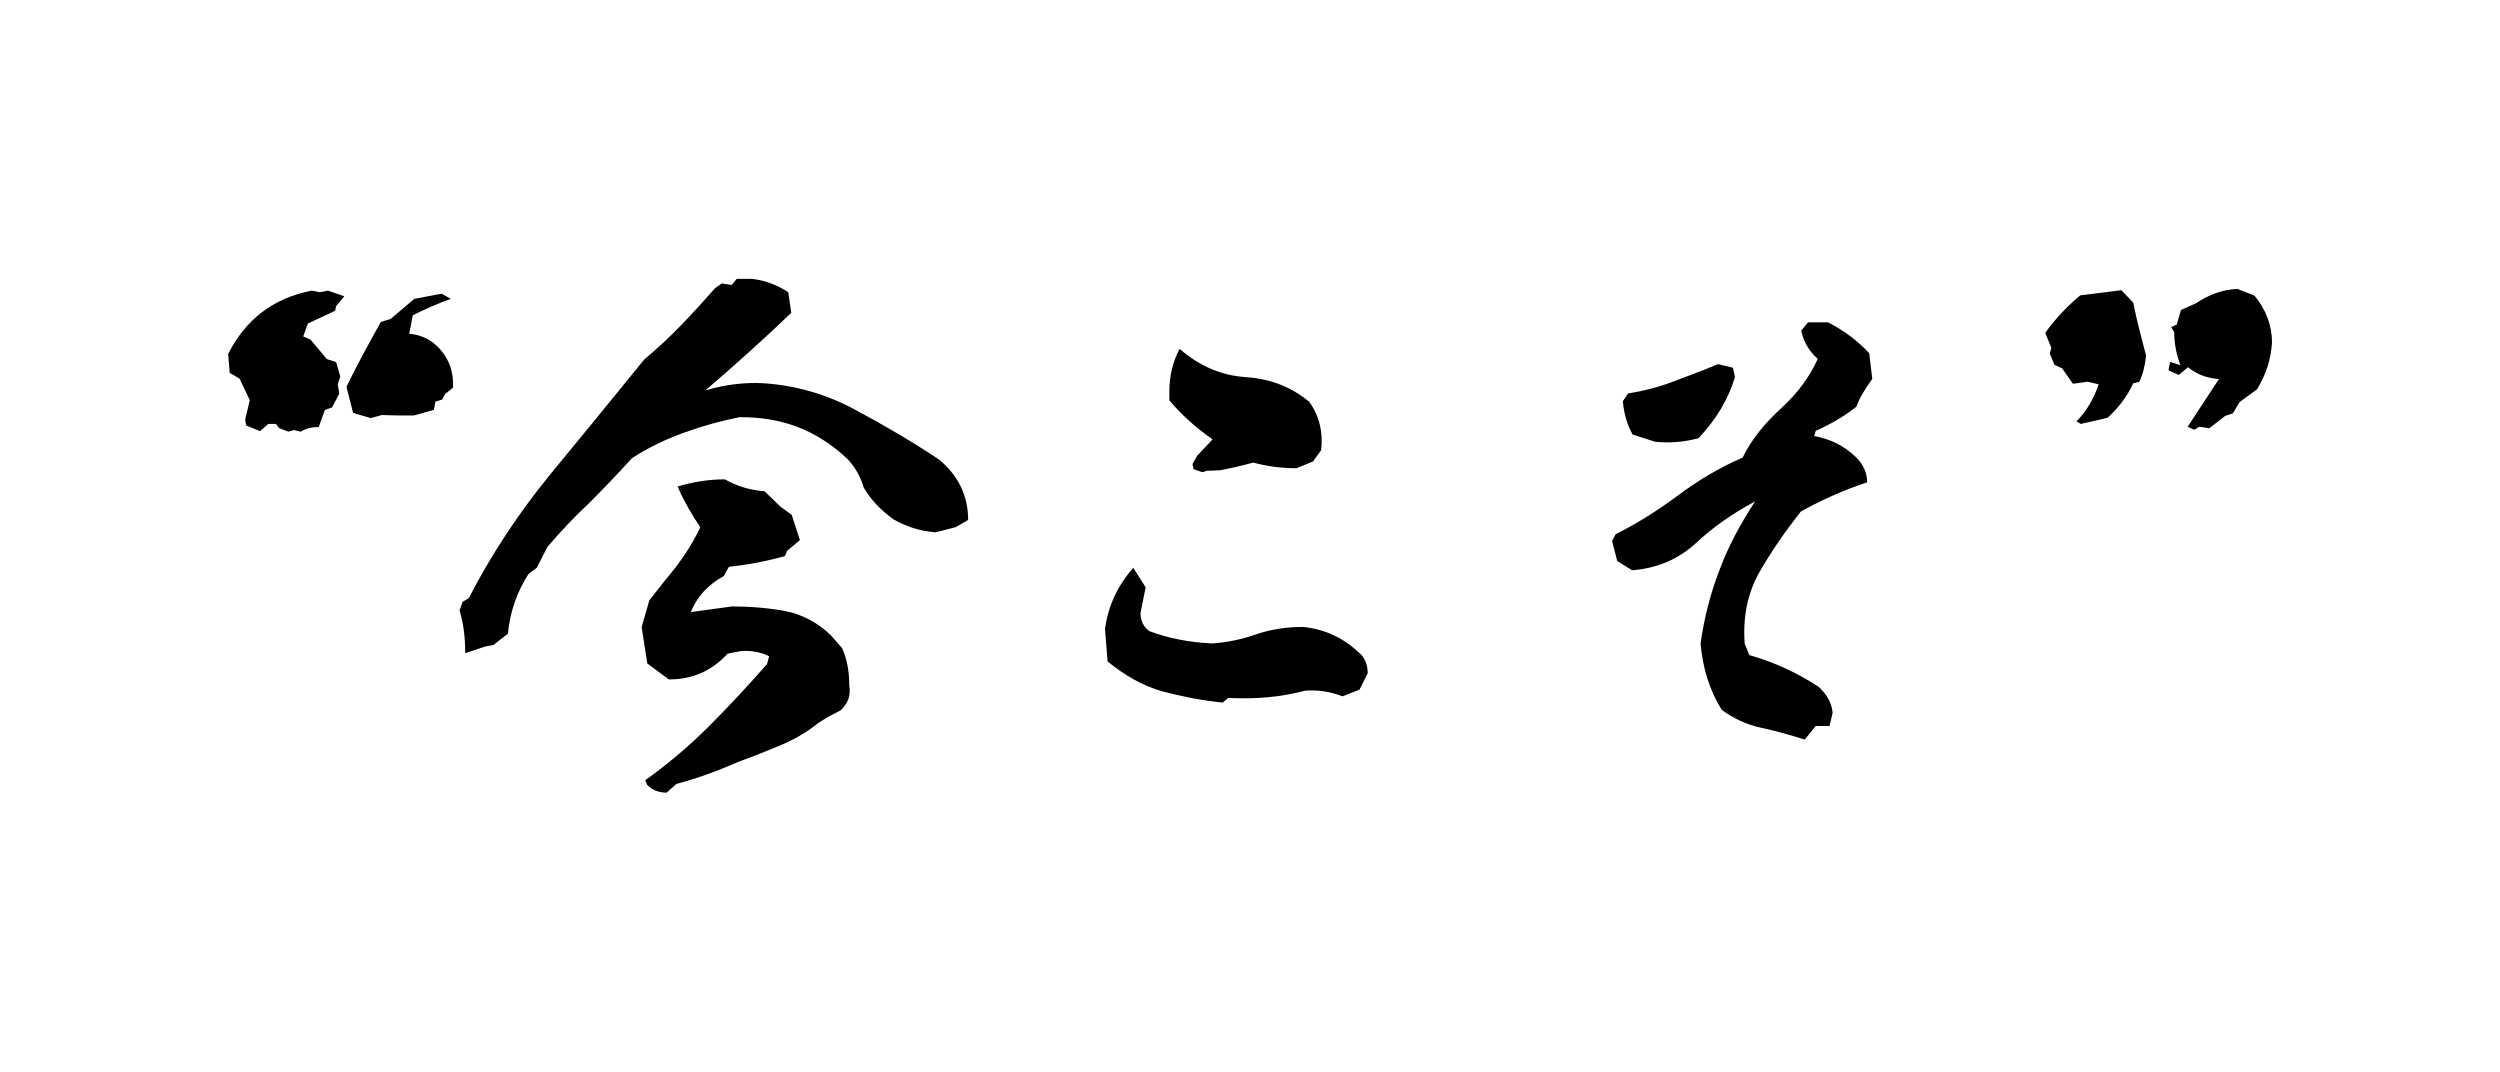
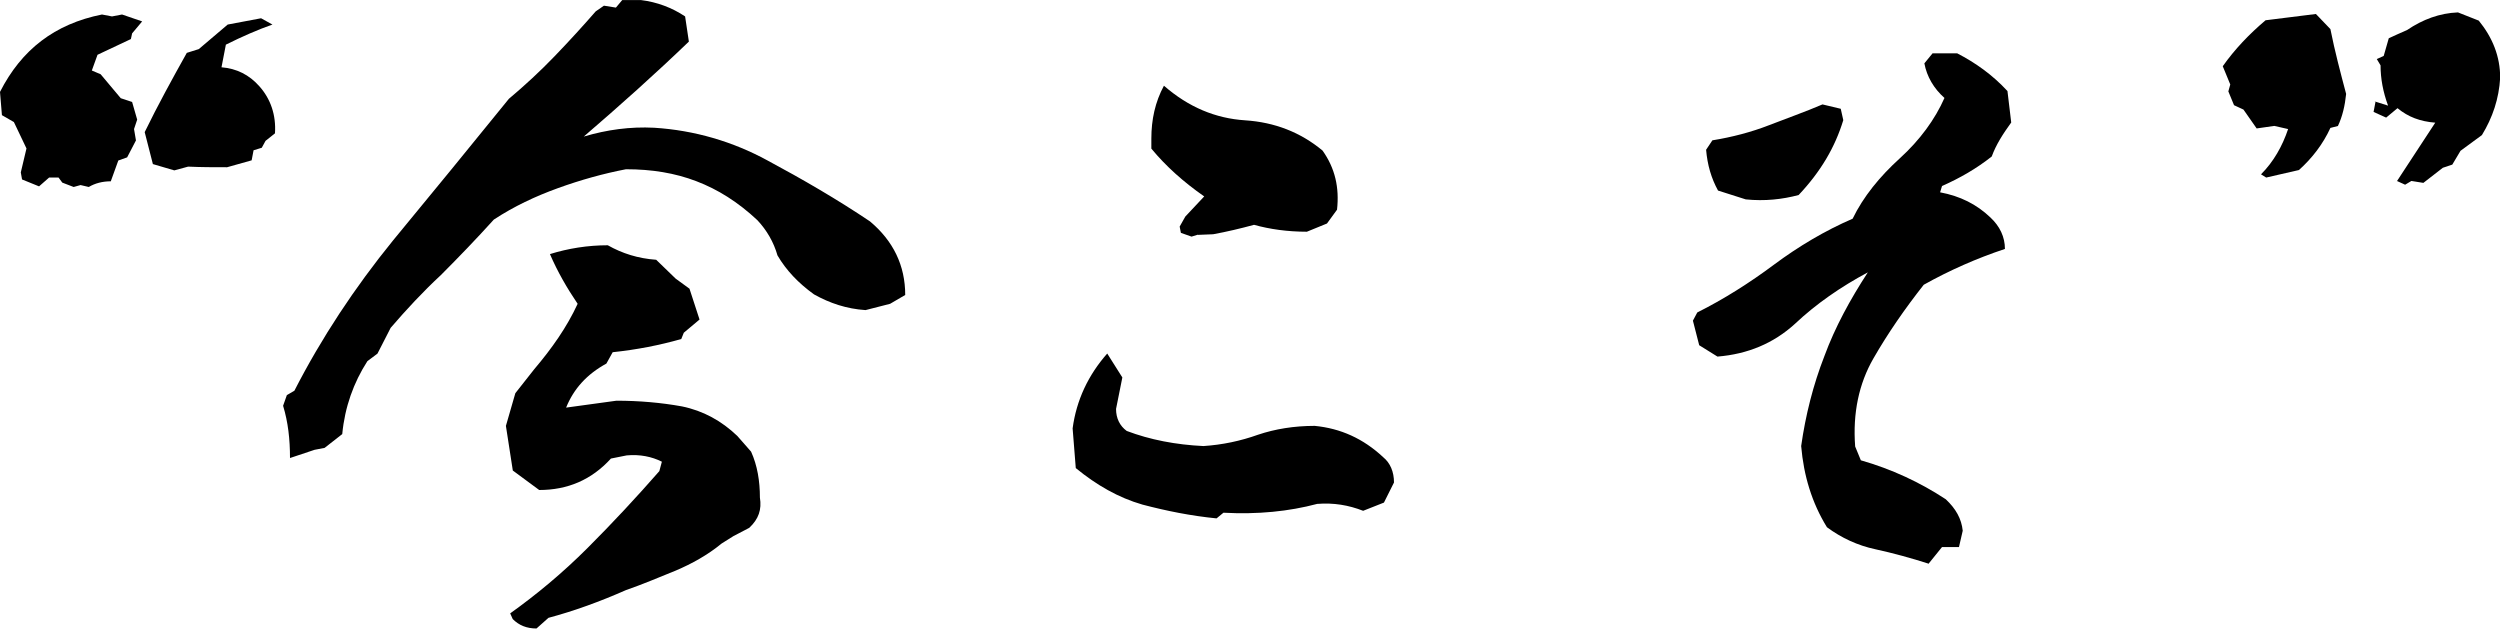
- <svg xmlns="http://www.w3.org/2000/svg" id="_レイヤー_1" viewBox="0 0 350 150">
+ <svg xmlns="http://www.w3.org/2000/svg" id="_レイヤー_1" viewBox="0 0 286.12 71.94">
  <defs>
    <style>.cls-1{fill:#000;stroke-width:0px;}</style>
  </defs>
-   <path class="cls-1" d="M34.46,59.55l-.14-.79.65-2.74-1.44-3.02-1.37-.79-.22-2.66c2.45-4.82,6.26-7.78,11.67-8.86l1.15.22,1.15-.22,2.3.79-1.15,1.37-.14.65-3.82,1.8-.65,1.8,1.01.43,2.3,2.74,1.3.43.58,2.02-.36,1.08.22,1.3-1.01,1.94-1.01.36-.86,2.38c-.94,0-1.8.22-2.52.65l-.94-.22-.79.22-1.3-.5-.43-.58h-1.08l-1.15,1.01-1.94-.79ZM49.44,57.82l-.94-3.67c1.51-3.1,3.17-6.12,4.82-9.07l1.37-.43,3.31-2.81,3.82-.72,1.3.72c-1.66.58-3.46,1.37-5.33,2.3l-.5,2.59c1.73.14,3.17.86,4.32,2.16,1.3,1.44,1.94,3.31,1.8,5.4l-1.08.86-.43.79-.94.29-.22,1.15-2.81.79c-1.51,0-2.95,0-4.46-.07l-1.58.43-2.45-.72Z" />
-   <path class="cls-1" d="M65.13,91.45c0-2.16-.22-4.1-.79-5.98l.43-1.22.86-.5c3.1-6.05,6.91-11.81,11.3-17.21,4.46-5.4,8.93-10.87,13.25-16.2,1.8-1.51,3.6-3.17,5.26-4.9,1.73-1.8,3.24-3.46,4.68-5.11l.94-.65,1.37.22.72-.86h2.16c1.8.22,3.53.86,5.04,1.87l.43,2.88c-3.89,3.74-7.92,7.34-12.03,10.87,2.66-.79,5.33-1.15,8.06-1.01,4.61.29,9,1.58,12.96,3.74,4.03,2.16,7.99,4.46,11.74,6.98,2.66,2.23,4.03,5.04,4.03,8.42l-1.73,1.01-2.81.72c-2.16-.14-4.1-.79-5.9-1.8-1.8-1.3-3.17-2.74-4.18-4.46-.43-1.51-1.22-2.88-2.3-4.03-2.23-2.09-4.54-3.53-6.98-4.46-2.45-.94-5.11-1.37-8.06-1.37-2.59.5-5.18,1.22-7.78,2.16s-5.04,2.09-7.34,3.6c-2.02,2.23-4.03,4.32-6.05,6.34-2.09,1.94-3.96,3.96-5.76,6.05l-1.51,2.95-1.15.86c-1.58,2.45-2.59,5.26-2.88,8.35l-2.02,1.58-1.15.22-2.81.94ZM93.35,110.97c-1.15,0-2.02-.36-2.74-1.08l-.29-.65c3.02-2.16,5.98-4.61,8.86-7.49,2.88-2.88,5.62-5.83,8.21-8.79l.29-1.08c-1.15-.58-2.52-.86-4.03-.72l-1.8.36c-2.23,2.45-4.97,3.6-8.21,3.6l-3.02-2.23-.79-5.11,1.08-3.74,2.16-2.74c2.02-2.38,3.74-4.82,4.97-7.49-1.22-1.8-2.3-3.67-3.17-5.69,2.09-.65,4.32-1.01,6.62-1.01,1.66.94,3.46,1.51,5.54,1.66l2.23,2.16,1.58,1.15,1.15,3.53-1.8,1.51-.29.72c-2.52.72-5.11,1.22-7.85,1.51l-.72,1.3c-2.23,1.22-3.74,2.88-4.61,5.04l5.76-.79c2.59,0,5.11.22,7.49.65,2.45.5,4.54,1.66,6.34,3.38l1.58,1.8c.72,1.58,1.01,3.38,1.01,5.26.22,1.37-.14,2.45-1.22,3.46l-1.8.94-1.37.86c-1.58,1.3-3.38,2.3-5.26,3.1-1.94.79-3.82,1.58-5.69,2.23-2.95,1.3-5.9,2.38-8.86,3.17l-1.37,1.22Z" />
-   <path class="cls-1" d="M171.19,98.36c-2.95-.29-5.76-.86-8.5-1.58-2.74-.79-5.26-2.23-7.63-4.18l-.36-4.54c.43-3.24,1.8-6.12,3.96-8.57l1.73,2.74-.72,3.6c0,1.08.43,1.94,1.22,2.52,2.66,1.01,5.62,1.58,8.78,1.73,2.16-.14,4.25-.58,6.26-1.3,1.94-.65,4.1-1.01,6.48-1.01,2.95.29,5.54,1.44,7.85,3.6.79.65,1.22,1.66,1.22,2.88l-1.15,2.3-2.38.94c-1.66-.65-3.38-.94-5.26-.79-3.24.86-6.77,1.22-10.73,1.01l-.79.65ZM169.03,65.89l-.72.22-1.22-.43-.14-.72.65-1.15,2.16-2.3c-2.38-1.66-4.39-3.46-6.05-5.47v-1.15c0-2.16.43-4.18,1.44-6.05,2.81,2.45,5.9,3.74,9.29,3.96s6.34,1.37,8.86,3.46c1.44,2.02,1.94,4.25,1.66,6.77l-1.15,1.58-2.3.94c-2.23,0-4.25-.29-6.05-.79-1.58.43-3.1.79-4.68,1.08l-1.73.07Z" />
-   <path class="cls-1" d="M252.69,103.55c-2.02-.65-4.1-1.22-6.12-1.66-2.02-.43-3.89-1.3-5.54-2.52-1.73-2.81-2.66-5.9-2.95-9.29.5-3.53,1.37-6.99,2.66-10.3,1.22-3.31,2.95-6.48,4.97-9.58-3.1,1.66-5.91,3.6-8.35,5.9-2.45,2.23-5.4,3.46-8.86,3.74l-2.09-1.3-.72-2.81.5-.94c3.02-1.51,5.98-3.38,8.78-5.47,2.81-2.09,5.83-3.89,9-5.26,1.22-2.52,3.1-4.82,5.4-6.91,2.3-2.09,4.03-4.46,5.11-6.91-1.22-1.08-2.02-2.45-2.3-3.96l.94-1.15h2.81c2.09,1.08,4.03,2.45,5.76,4.32l.43,3.6c-.94,1.3-1.73,2.52-2.23,3.89-1.73,1.37-3.6,2.45-5.69,3.38l-.22.72c2.3.43,4.18,1.37,5.76,2.88,1.08,1.01,1.66,2.23,1.66,3.6-3.24,1.08-6.34,2.45-9.29,4.1-2.16,2.74-4.1,5.54-5.76,8.43-1.66,2.88-2.38,6.26-2.09,10.08l.65,1.58c3.53,1.01,6.77,2.52,9.72,4.46,1.15,1.08,1.8,2.23,1.94,3.6l-.43,1.87h-1.94l-1.51,1.87ZM228.57,60.85c-.79-1.44-1.22-2.95-1.37-4.68l.72-1.08c2.23-.36,4.46-.94,6.48-1.73,2.02-.79,4.1-1.51,6.12-2.38l2.09.5.29,1.3c-.94,3.1-2.59,5.9-5.11,8.57-1.87.5-3.89.72-6.05.5l-3.17-1.01Z" />
-   <path class="cls-1" d="M290.71,58.98c1.44-1.44,2.45-3.24,3.1-5.18l-1.58-.36-2.02.29-1.51-2.16-1.08-.5-.65-1.58.22-.79-.86-2.09c1.37-1.94,3.02-3.67,4.9-5.26l5.76-.72,1.66,1.73c.5,2.52,1.15,4.97,1.8,7.42-.14,1.37-.43,2.59-.94,3.67l-.86.22c-.86,1.87-2.09,3.46-3.6,4.82l-3.75.86-.58-.36ZM306.26,59.77l4.39-6.7c-1.73-.14-3.1-.65-4.32-1.66l-1.3,1.08-1.44-.65.22-1.15-.14-.07,1.58.5c-.58-1.58-.86-3.1-.86-4.61l-.43-.72.79-.36.58-2.02c.58-.29,1.3-.58,2.09-.94,1.8-1.22,3.74-1.94,5.83-2.02l2.38.94c1.58,1.94,2.45,4.1,2.45,6.55-.14,2.38-.86,4.54-2.09,6.55l-2.45,1.8-.94,1.58-1.08.36-2.23,1.73-1.37-.22-.72.43-.94-.43Z" />
+   <path class="cls-1" d="M2.52,20.52l-.14-.79.65-2.74-1.44-3.02-1.37-.79-.22-2.66C2.45,5.69,6.26,2.74,11.67,1.66l1.15.22,1.15-.22,2.3.79-1.15,1.37-.14.65-3.82,1.8-.65,1.8,1.01.43,2.3,2.74,1.3.43.58,2.02-.36,1.08.22,1.3-1.01,1.94-1.01.36-.86,2.38c-.94,0-1.8.22-2.52.65l-.94-.22-.79.22-1.3-.5-.43-.58h-1.08l-1.15,1.01-1.94-.79ZM17.5,18.79l-.94-3.67c1.51-3.1,3.17-6.12,4.82-9.07l1.37-.43,3.31-2.81,3.82-.72,1.3.72c-1.66.58-3.46,1.37-5.33,2.3l-.5,2.59c1.73.14,3.17.86,4.32,2.16,1.3,1.44,1.94,3.31,1.8,5.4l-1.08.86-.43.79-.94.29-.22,1.15-2.81.79c-1.51,0-2.95,0-4.46-.07l-1.58.43-2.45-.72Z" />
+   <path class="cls-1" d="M33.19,52.42c0-2.16-.22-4.1-.79-5.98l.43-1.22.86-.5c3.1-6.05,6.91-11.81,11.3-17.21,4.46-5.4,8.93-10.87,13.25-16.2,1.8-1.51,3.6-3.17,5.26-4.9,1.73-1.8,3.24-3.46,4.68-5.11l.94-.65,1.37.22.72-.86h2.16c1.8.22,3.53.86,5.04,1.87l.43,2.88c-3.89,3.74-7.92,7.34-12.03,10.87,2.66-.79,5.33-1.15,8.06-1.01,4.61.29,9,1.58,12.96,3.74,4.03,2.16,7.99,4.46,11.74,6.98,2.66,2.23,4.03,5.04,4.03,8.42l-1.73,1.01-2.81.72c-2.16-.14-4.1-.79-5.9-1.8-1.8-1.3-3.17-2.74-4.18-4.46-.43-1.51-1.22-2.88-2.3-4.03-2.23-2.09-4.54-3.53-6.98-4.46-2.45-.94-5.11-1.37-8.06-1.37-2.59.5-5.18,1.22-7.78,2.16s-5.04,2.09-7.34,3.6c-2.02,2.23-4.03,4.32-6.05,6.34-2.09,1.94-3.96,3.96-5.76,6.05l-1.51,2.95-1.15.86c-1.58,2.45-2.59,5.26-2.88,8.35l-2.02,1.58-1.15.22-2.81.94ZM61.42,71.93c-1.15,0-2.02-.36-2.74-1.08l-.29-.65c3.02-2.16,5.98-4.61,8.86-7.49,2.88-2.88,5.62-5.83,8.21-8.79l.29-1.08c-1.15-.58-2.52-.86-4.03-.72l-1.8.36c-2.23,2.45-4.97,3.6-8.21,3.6l-3.02-2.23-.79-5.11,1.08-3.74,2.16-2.74c2.02-2.38,3.74-4.82,4.97-7.49-1.22-1.8-2.3-3.67-3.17-5.69,2.09-.65,4.32-1.01,6.62-1.01,1.66.94,3.46,1.51,5.54,1.66l2.23,2.16,1.58,1.15,1.15,3.53-1.8,1.51-.29.72c-2.52.72-5.11,1.22-7.85,1.51l-.72,1.3c-2.23,1.22-3.74,2.88-4.61,5.04l5.76-.79c2.59,0,5.11.22,7.49.65,2.45.5,4.54,1.66,6.34,3.38l1.58,1.8c.72,1.58,1.01,3.38,1.01,5.26.22,1.37-.14,2.45-1.22,3.46l-1.8.94-1.37.86c-1.58,1.3-3.38,2.3-5.26,3.1-1.94.79-3.82,1.58-5.69,2.23-2.95,1.3-5.9,2.38-8.86,3.17l-1.37,1.22Z" />
+   <path class="cls-1" d="M139.25,59.33c-2.95-.29-5.76-.86-8.5-1.58-2.74-.79-5.26-2.23-7.63-4.18l-.36-4.54c.43-3.24,1.8-6.12,3.96-8.57l1.73,2.74-.72,3.6c0,1.08.43,1.94,1.22,2.52,2.66,1.01,5.62,1.58,8.78,1.73,2.16-.14,4.25-.58,6.26-1.3,1.94-.65,4.1-1.01,6.48-1.01,2.95.29,5.54,1.44,7.85,3.6.79.65,1.22,1.66,1.22,2.88l-1.15,2.3-2.38.94c-1.66-.65-3.38-.94-5.26-.79-3.24.86-6.77,1.22-10.73,1.01l-.79.65ZM137.09,26.86l-.72.22-1.22-.43-.14-.72.65-1.15,2.16-2.3c-2.38-1.66-4.39-3.46-6.05-5.47v-1.15c0-2.16.43-4.18,1.44-6.05,2.81,2.45,5.9,3.74,9.29,3.96s6.34,1.37,8.86,3.46c1.44,2.02,1.94,4.25,1.66,6.77l-1.15,1.58-2.3.94c-2.23,0-4.25-.29-6.05-.79-1.58.43-3.1.79-4.68,1.08l-1.73.07Z" />
+   <path class="cls-1" d="M220.75,64.52c-2.02-.65-4.1-1.22-6.12-1.66-2.02-.43-3.89-1.3-5.54-2.52-1.73-2.81-2.66-5.9-2.95-9.29.5-3.53,1.37-6.99,2.66-10.3,1.22-3.31,2.95-6.48,4.97-9.58-3.1,1.66-5.91,3.6-8.35,5.9-2.45,2.23-5.4,3.46-8.86,3.74l-2.09-1.3-.72-2.81.5-.94c3.02-1.51,5.98-3.38,8.78-5.47,2.81-2.09,5.83-3.89,9-5.26,1.22-2.52,3.1-4.82,5.4-6.91,2.3-2.09,4.03-4.46,5.11-6.91-1.22-1.08-2.02-2.45-2.3-3.96l.94-1.15h2.81c2.09,1.08,4.03,2.45,5.76,4.32l.43,3.6c-.94,1.3-1.73,2.52-2.23,3.89-1.73,1.37-3.6,2.45-5.69,3.38l-.22.72c2.3.43,4.18,1.37,5.76,2.88,1.08,1.01,1.66,2.23,1.66,3.6-3.24,1.08-6.34,2.45-9.29,4.1-2.16,2.74-4.1,5.54-5.76,8.43-1.66,2.88-2.38,6.26-2.09,10.08l.65,1.58c3.53,1.01,6.77,2.52,9.72,4.46,1.15,1.08,1.8,2.23,1.94,3.6l-.43,1.87h-1.94l-1.51,1.87ZM196.63,21.82c-.79-1.44-1.22-2.95-1.37-4.68l.72-1.08c2.23-.36,4.46-.94,6.48-1.73,2.02-.79,4.1-1.51,6.12-2.38l2.09.5.29,1.3c-.94,3.1-2.59,5.9-5.11,8.57-1.87.5-3.89.72-6.05.5l-3.17-1.01Z" />
+   <path class="cls-1" d="M258.77,19.95c1.44-1.44,2.45-3.24,3.1-5.18l-1.58-.36-2.02.29-1.51-2.16-1.08-.5-.65-1.58.22-.79-.86-2.09c1.37-1.94,3.02-3.67,4.9-5.26l5.76-.72,1.66,1.73c.5,2.52,1.15,4.97,1.8,7.42-.14,1.37-.43,2.59-.94,3.67l-.86.22c-.86,1.87-2.09,3.46-3.6,4.82l-3.75.86-.58-.36ZM274.32,20.74l4.39-6.7c-1.73-.14-3.1-.65-4.32-1.66l-1.3,1.08-1.44-.65.22-1.15-.14-.07,1.58.5c-.58-1.58-.86-3.1-.86-4.61l-.43-.72.79-.36.58-2.02c.58-.29,1.3-.58,2.09-.94,1.8-1.22,3.74-1.94,5.83-2.02l2.38.94c1.58,1.94,2.45,4.1,2.45,6.55-.14,2.38-.86,4.54-2.09,6.55l-2.45,1.8-.94,1.58-1.08.36-2.23,1.73-1.37-.22-.72.43-.94-.43Z" />
</svg>
